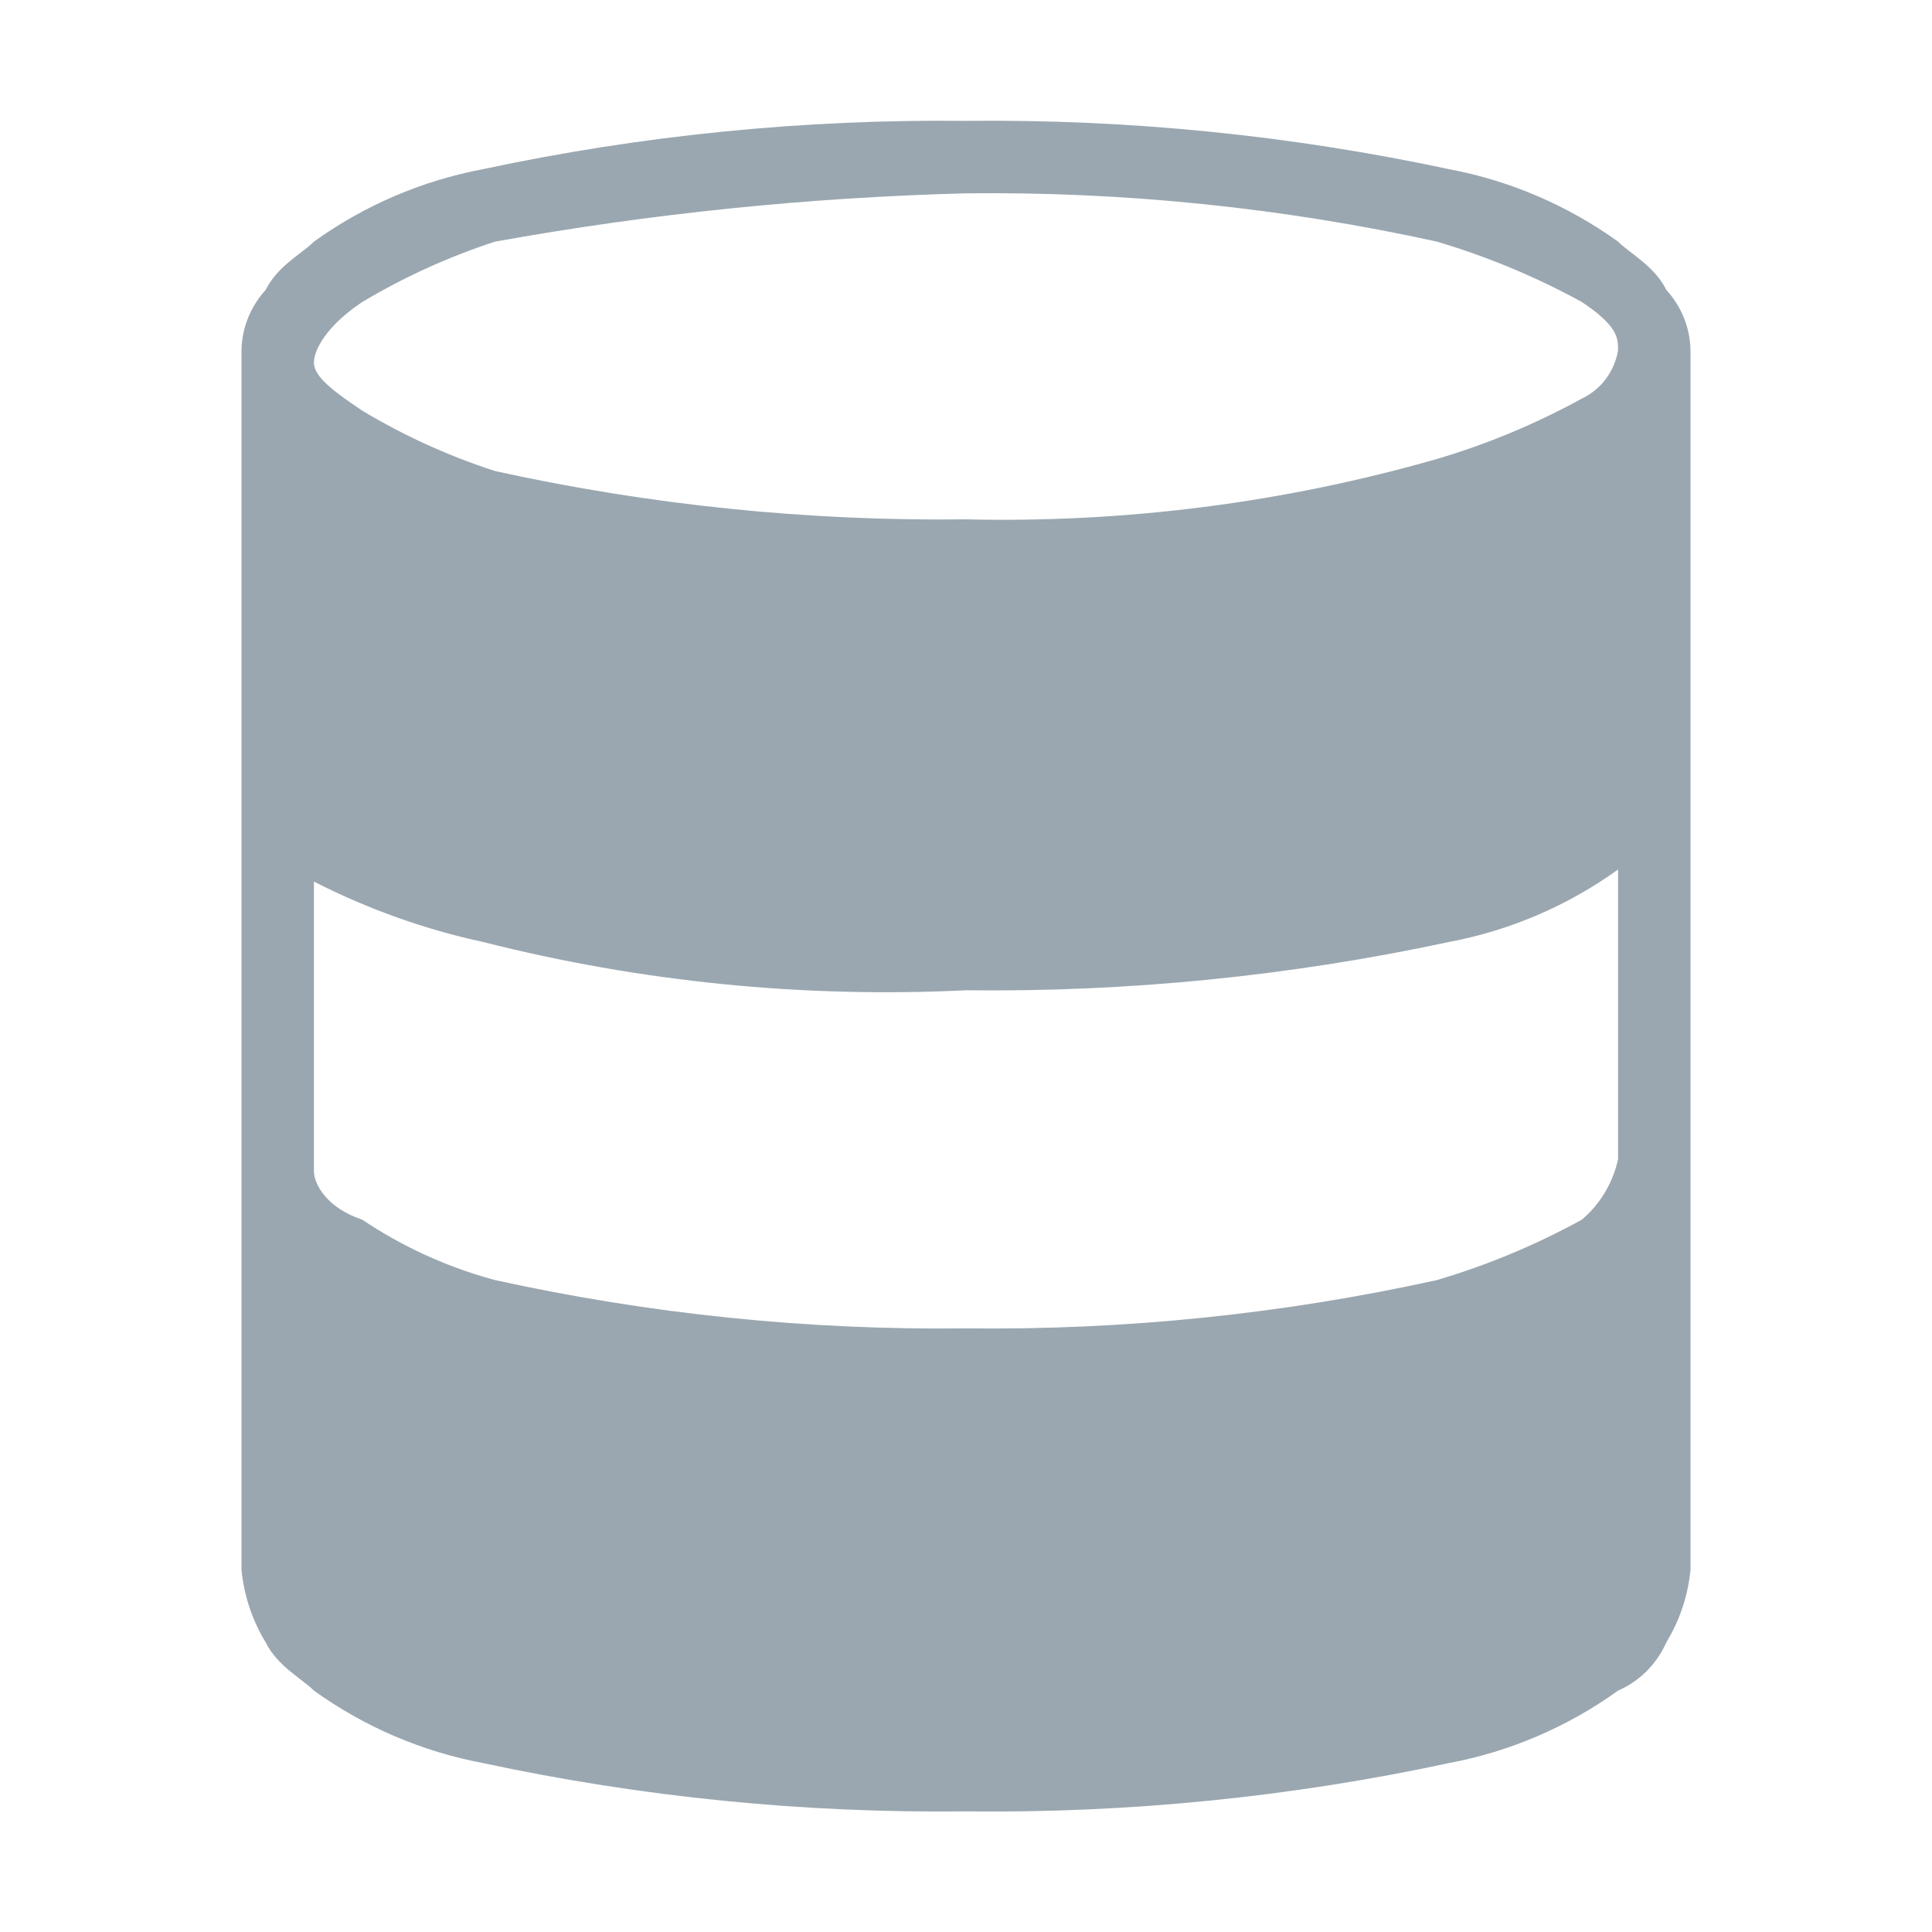
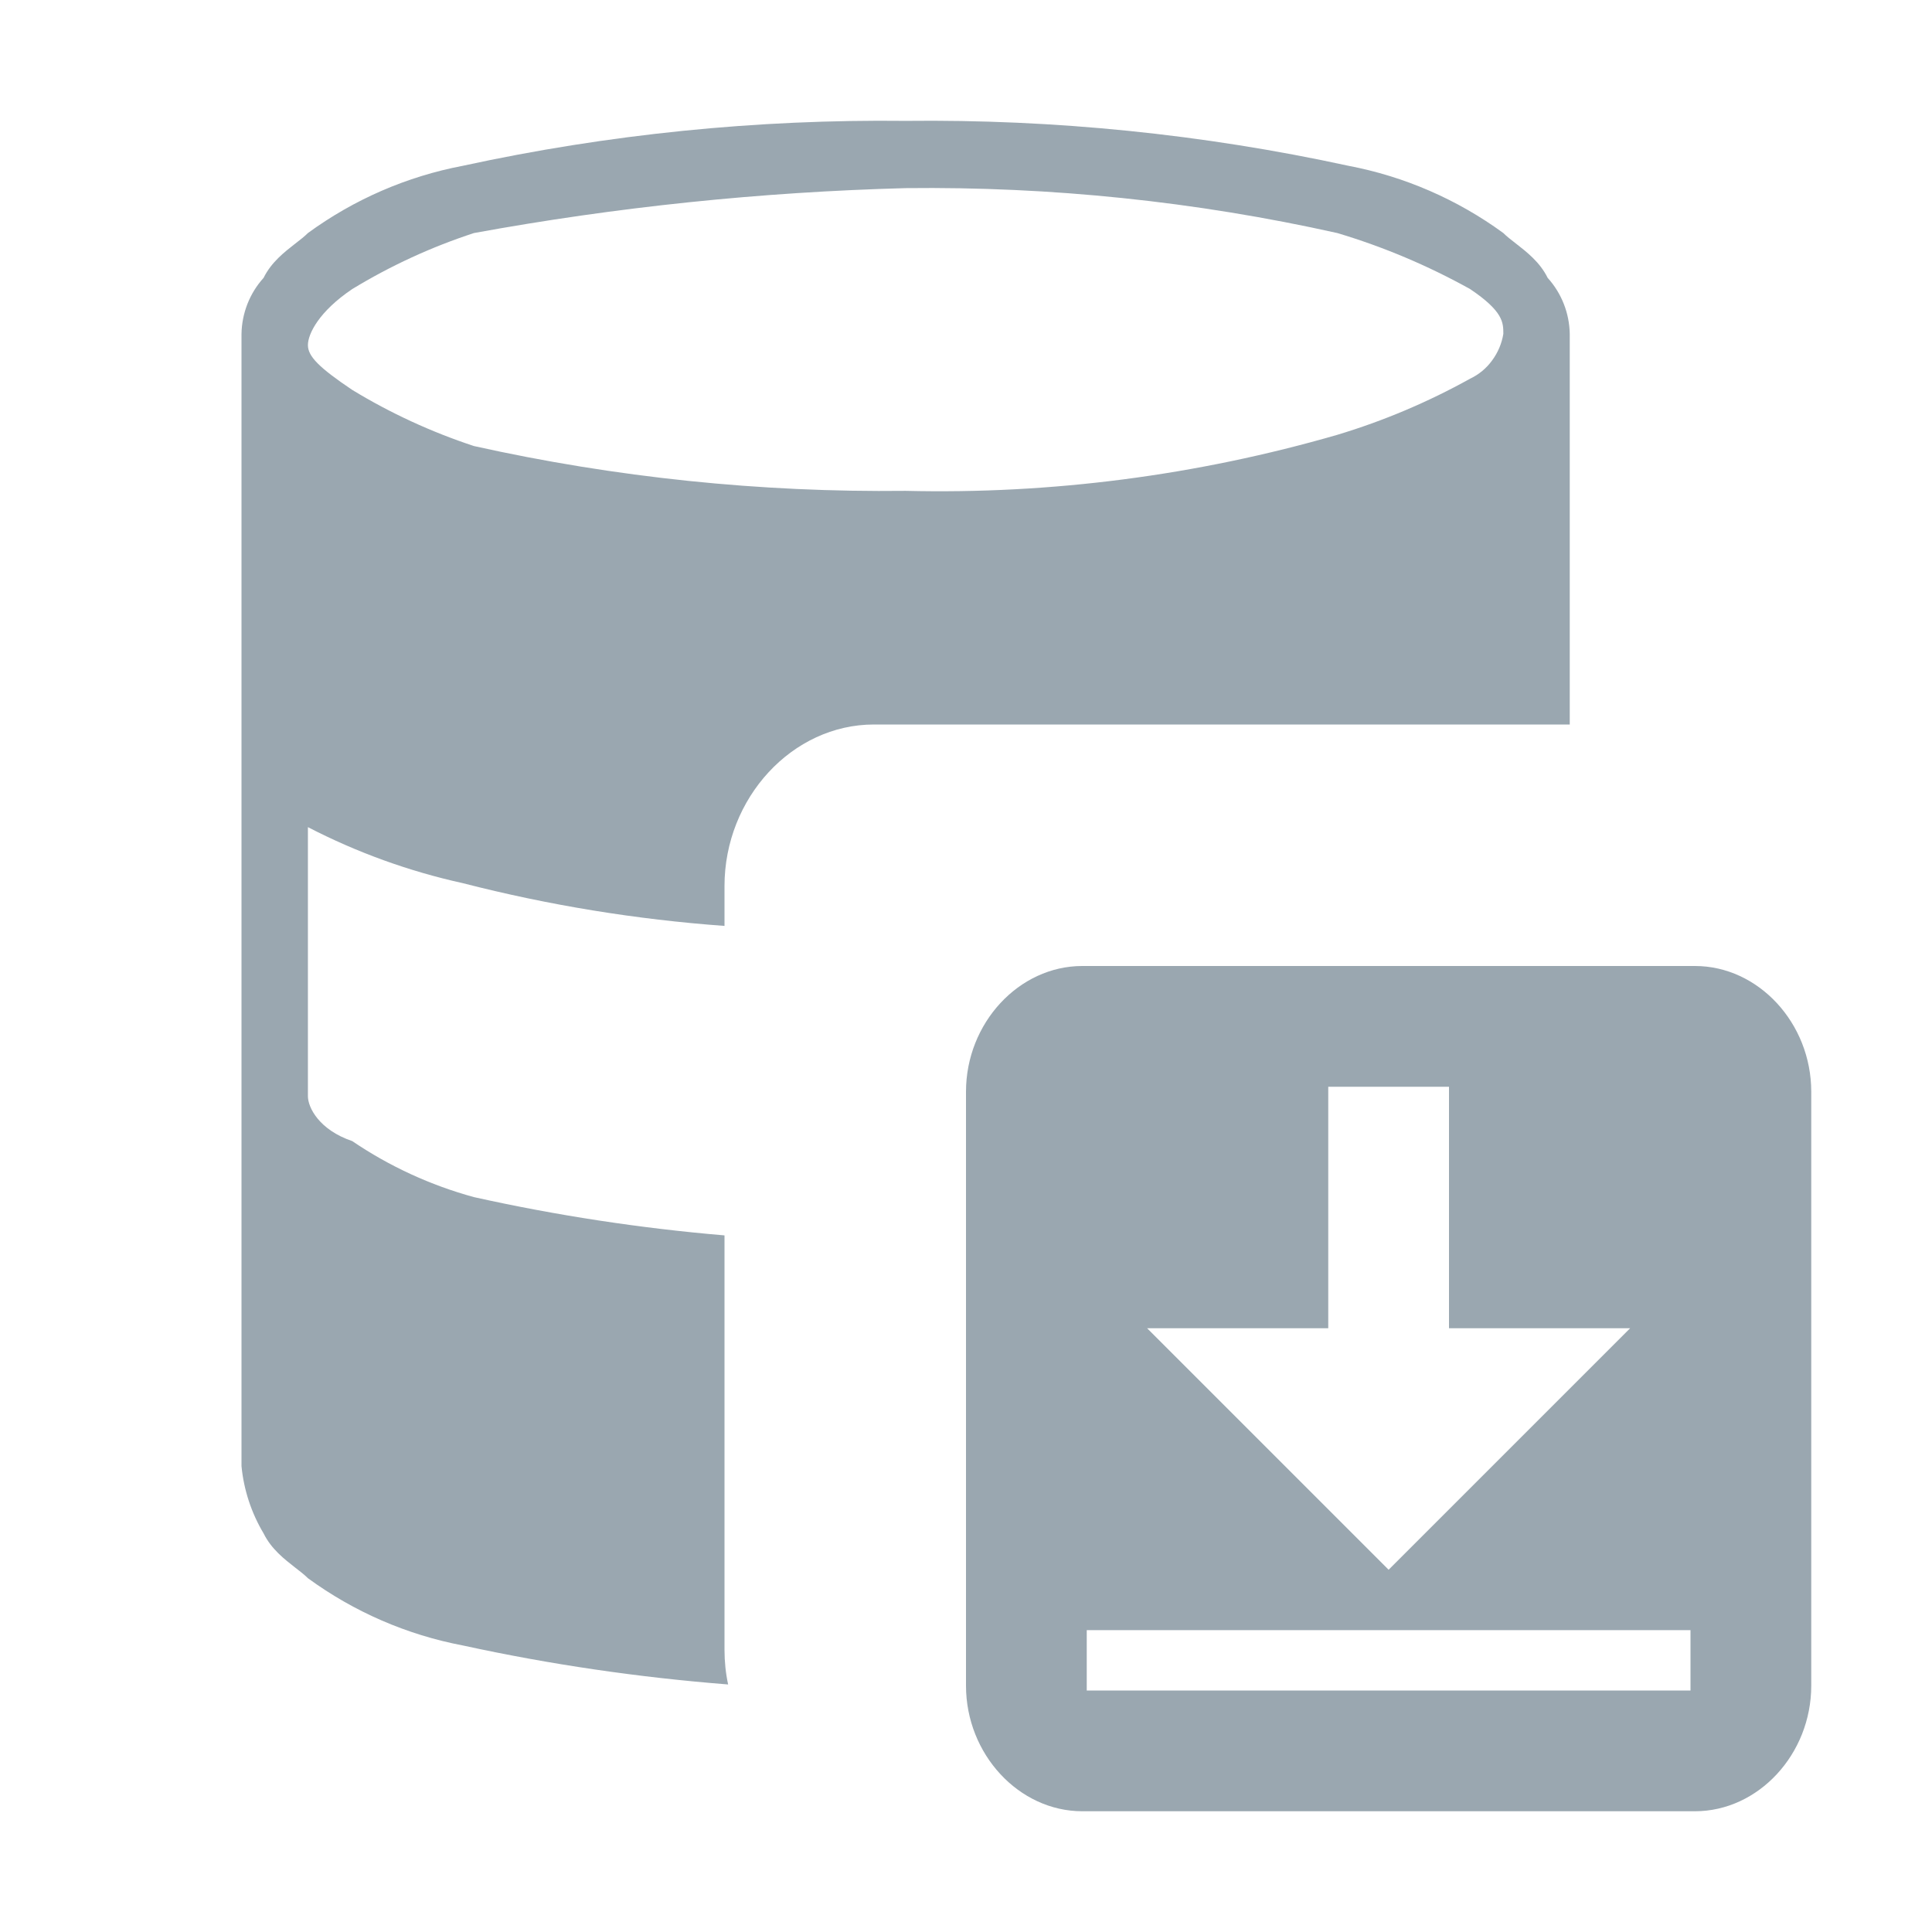
<svg xmlns="http://www.w3.org/2000/svg" width="16" height="16" viewBox="0 0 16 16" fill="none">
-   <path d="M8 1.001C6.656 0.986 5.314 1.12 4 1.401C3.495 1.496 3.017 1.701 2.6 2.001C2.5 2.101 2.3 2.201 2.2 2.401C2.075 2.538 2.003 2.716 2 2.901V13.001C2.021 13.214 2.089 13.419 2.2 13.601C2.3 13.801 2.5 13.901 2.6 14.001C3.017 14.301 3.495 14.506 4 14.601C5.314 14.883 6.656 15.017 8 15.001C9.344 15.017 10.686 14.883 12 14.601C12.505 14.506 12.983 14.301 13.4 14.001C13.579 13.923 13.721 13.78 13.8 13.601C13.911 13.419 13.979 13.214 14 13.001V2.901C13.997 2.716 13.925 2.538 13.8 2.401C13.7 2.201 13.5 2.101 13.4 2.001C12.983 1.701 12.505 1.496 12 1.401C10.686 1.12 9.344 0.986 8 1.001ZM8 1.601C9.311 1.586 10.62 1.72 11.9 2.001C12.317 2.125 12.719 2.292 13.1 2.501C13.4 2.701 13.4 2.801 13.4 2.901C13.386 2.987 13.351 3.068 13.299 3.138C13.247 3.208 13.178 3.264 13.1 3.301C12.719 3.51 12.317 3.678 11.9 3.801C10.633 4.164 9.318 4.332 8 4.301C6.689 4.317 5.381 4.183 4.1 3.901C3.716 3.777 3.347 3.609 3 3.401C2.7 3.201 2.6 3.101 2.6 3.001C2.6 2.901 2.7 2.701 3 2.501C3.347 2.294 3.716 2.126 4.1 2.001C5.388 1.769 6.692 1.635 8 1.601ZM2.6 7.301C3.043 7.527 3.514 7.696 4 7.801C5.306 8.132 6.654 8.267 8 8.201C9.344 8.217 10.686 8.083 12 7.801C12.505 7.706 12.983 7.501 13.4 7.201V9.601C13.357 9.796 13.252 9.972 13.1 10.101C12.719 10.31 12.317 10.478 11.9 10.601C10.62 10.883 9.311 11.017 8 11.001C6.689 11.017 5.381 10.883 4.1 10.601C3.708 10.496 3.337 10.327 3 10.101C2.7 10.001 2.6 9.801 2.6 9.701V7.301Z" fill="#9AA7B0" />
+   <path fill-rule="evenodd" clip-rule="evenodd" d="M3.833 1.373C5.038 1.111 6.268 0.987 7.5 1.001C8.732 0.987 9.962 1.111 11.167 1.373C11.63 1.461 12.068 1.651 12.45 1.93C12.478 1.958 12.514 1.986 12.553 2.016C12.644 2.087 12.753 2.171 12.817 2.301C12.932 2.428 12.997 2.593 13 2.765V6H7.237C6.562 6 6 6.608 6 7.338V7.668C5.27 7.615 4.545 7.497 3.833 7.314C3.388 7.216 2.956 7.06 2.55 6.85V9.078C2.55 9.171 2.642 9.357 2.917 9.45C3.225 9.659 3.566 9.816 3.925 9.914C4.609 10.066 5.303 10.172 6 10.231V13.662C6 13.761 6.01 13.857 6.03 13.95C5.292 13.892 4.558 13.785 3.833 13.627C3.37 13.539 2.932 13.349 2.55 13.07C2.522 13.042 2.486 13.014 2.447 12.984C2.356 12.913 2.247 12.829 2.183 12.699C2.082 12.53 2.019 12.339 2 12.142V2.765C2.003 2.593 2.068 2.428 2.183 2.301C2.247 2.171 2.356 2.087 2.447 2.016C2.486 1.986 2.522 1.958 2.55 1.93C2.932 1.651 3.37 1.461 3.833 1.373ZM11.075 1.93C9.901 1.668 8.702 1.544 7.5 1.558C6.301 1.59 5.106 1.714 3.925 1.93C3.573 2.045 3.234 2.201 2.917 2.394C2.642 2.579 2.55 2.765 2.55 2.858C2.55 2.951 2.642 3.044 2.917 3.229C3.234 3.422 3.573 3.578 3.925 3.694C5.099 3.955 6.298 4.079 7.5 4.065C8.708 4.094 9.913 3.937 11.075 3.601C11.457 3.486 11.826 3.33 12.175 3.136C12.247 3.102 12.31 3.05 12.357 2.985C12.405 2.92 12.437 2.845 12.45 2.765C12.45 2.672 12.45 2.579 12.175 2.394C11.826 2.2 11.457 2.044 11.075 1.93Z" fill="#9AA7B0" />
+   <path fill-rule="evenodd" clip-rule="evenodd" d="M14.037 15H8.963C8.438 15 8 14.527 8 13.96V9.041C8 8.473 8.438 8 8.963 8H14.037C14.562 8 15 8.473 15 9.041V13.96C15 14.527 14.562 15 14.037 15ZM9 14L14 14V13.5L9 13.5V14ZM12 9L12 11H13.5L11.5 13L9.5 11H11L11 9L12 9Z" fill="#9AA7B0" />
</svg>
